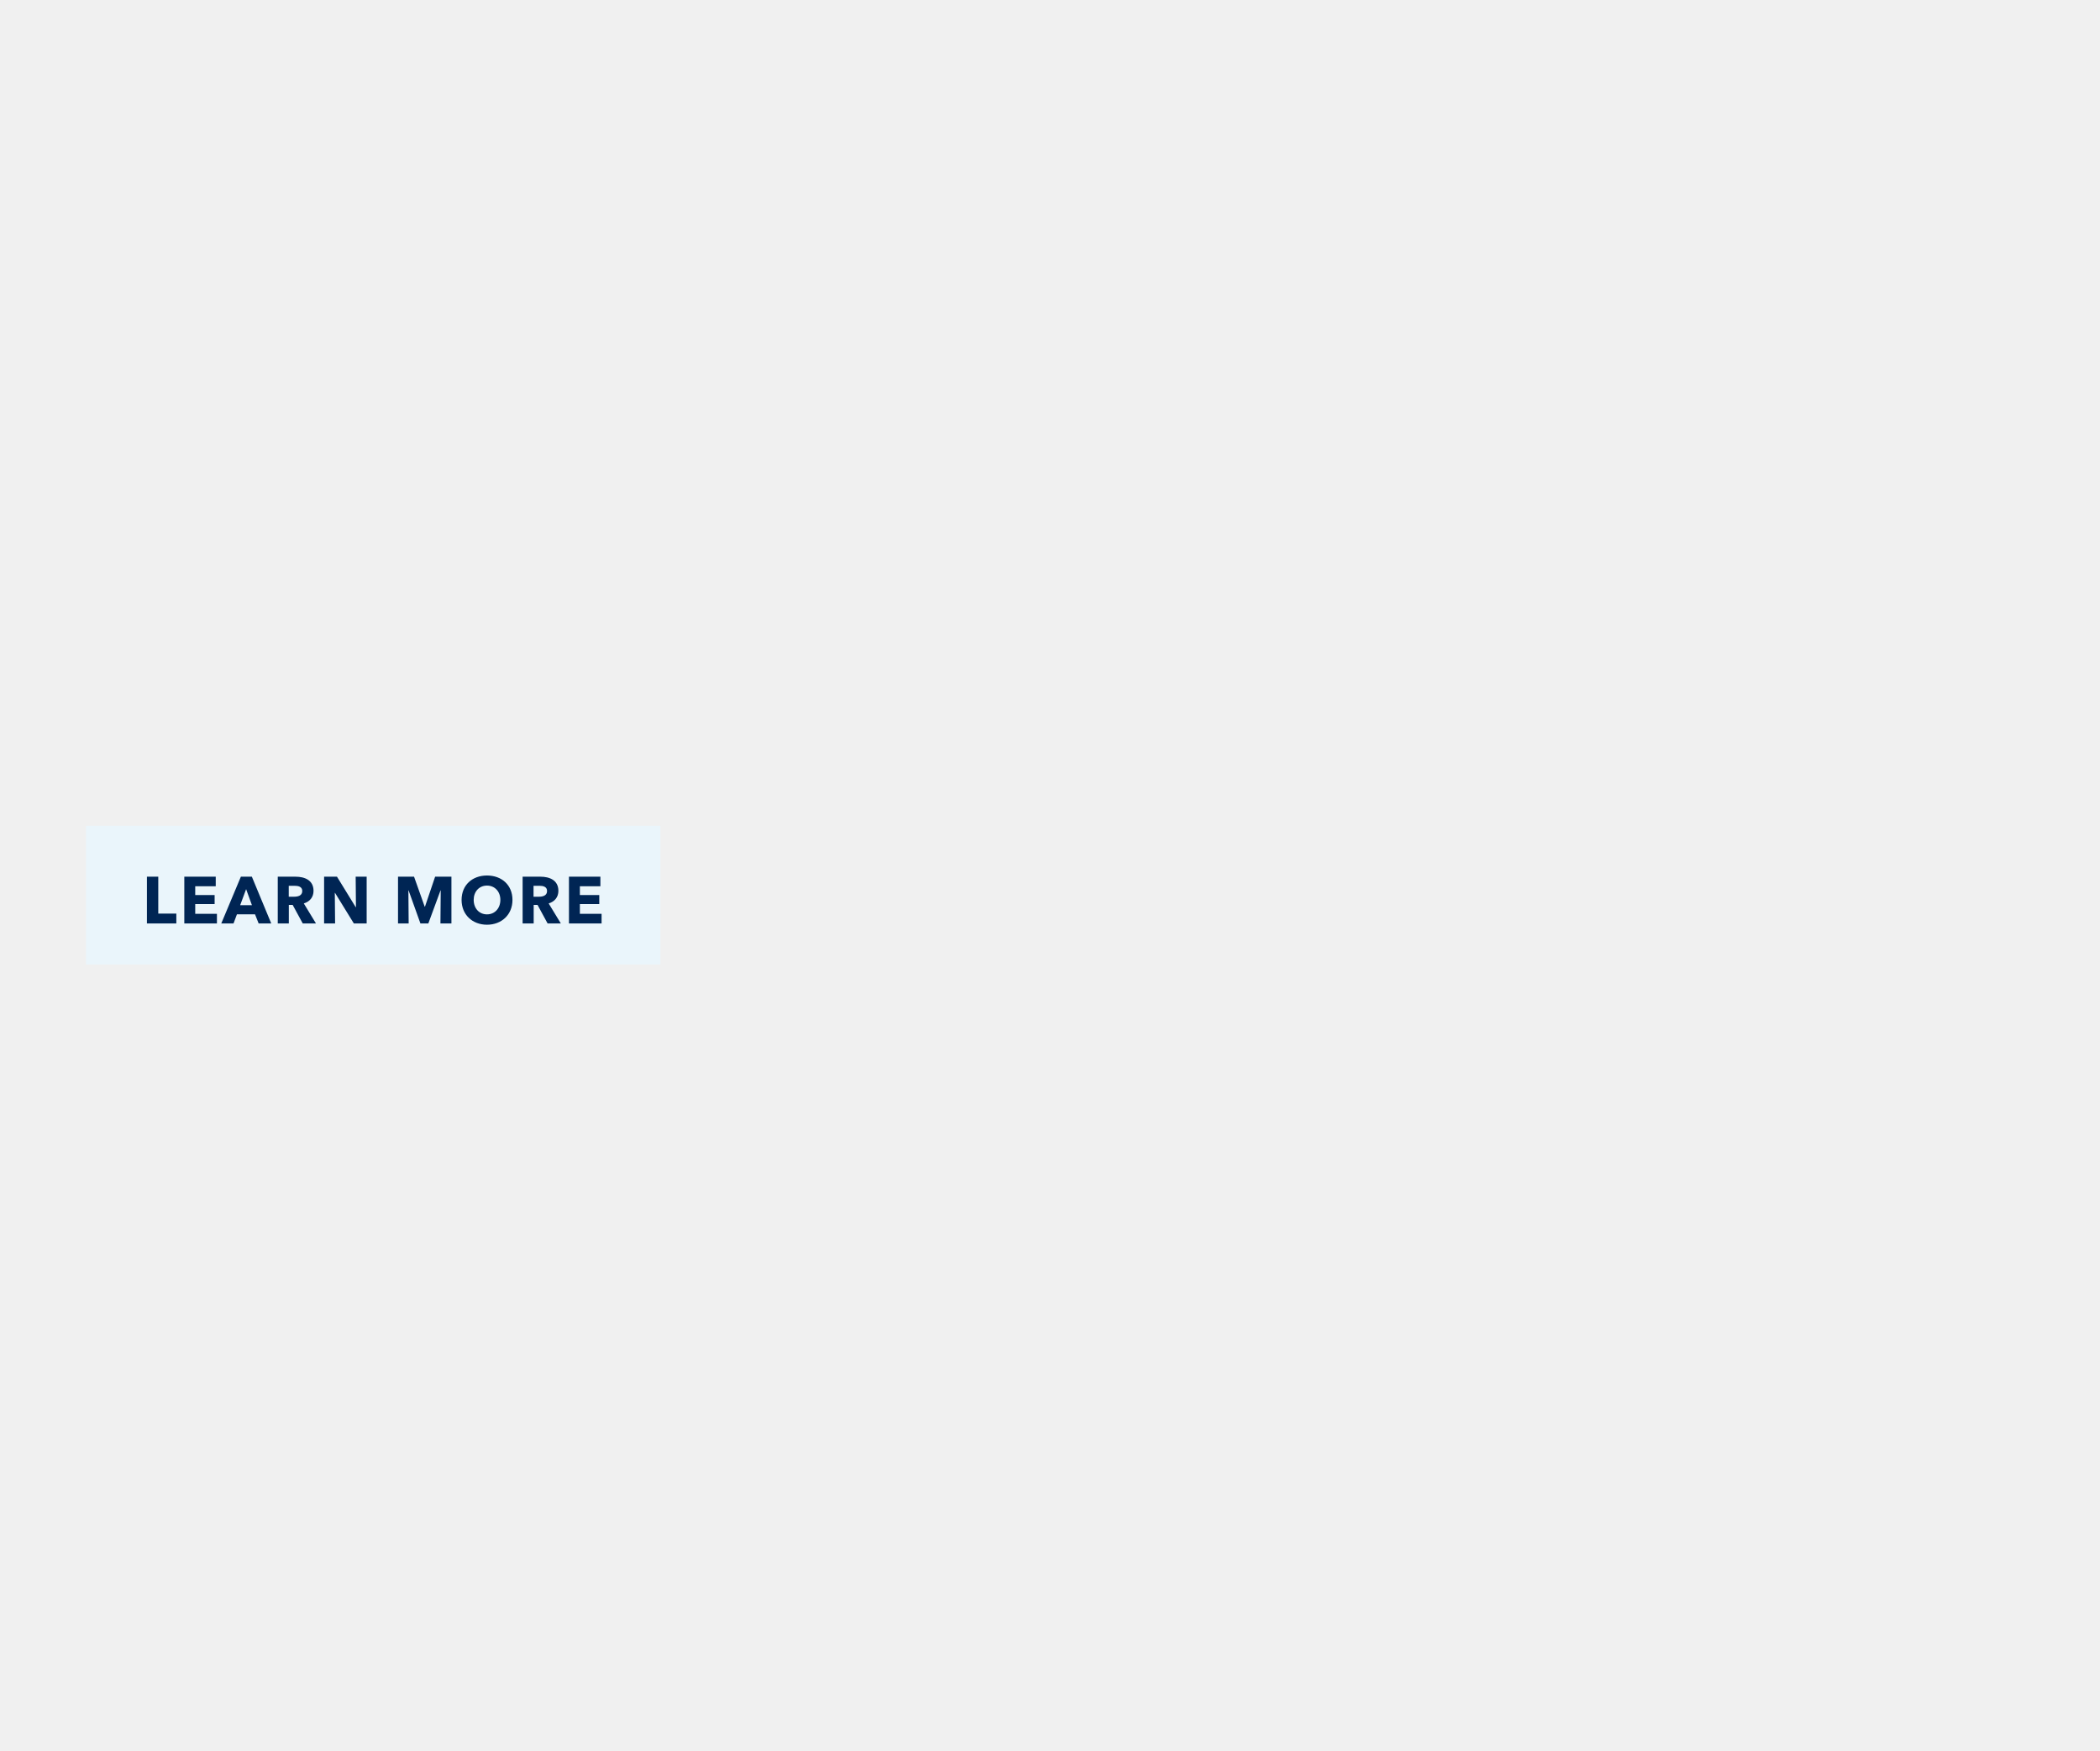
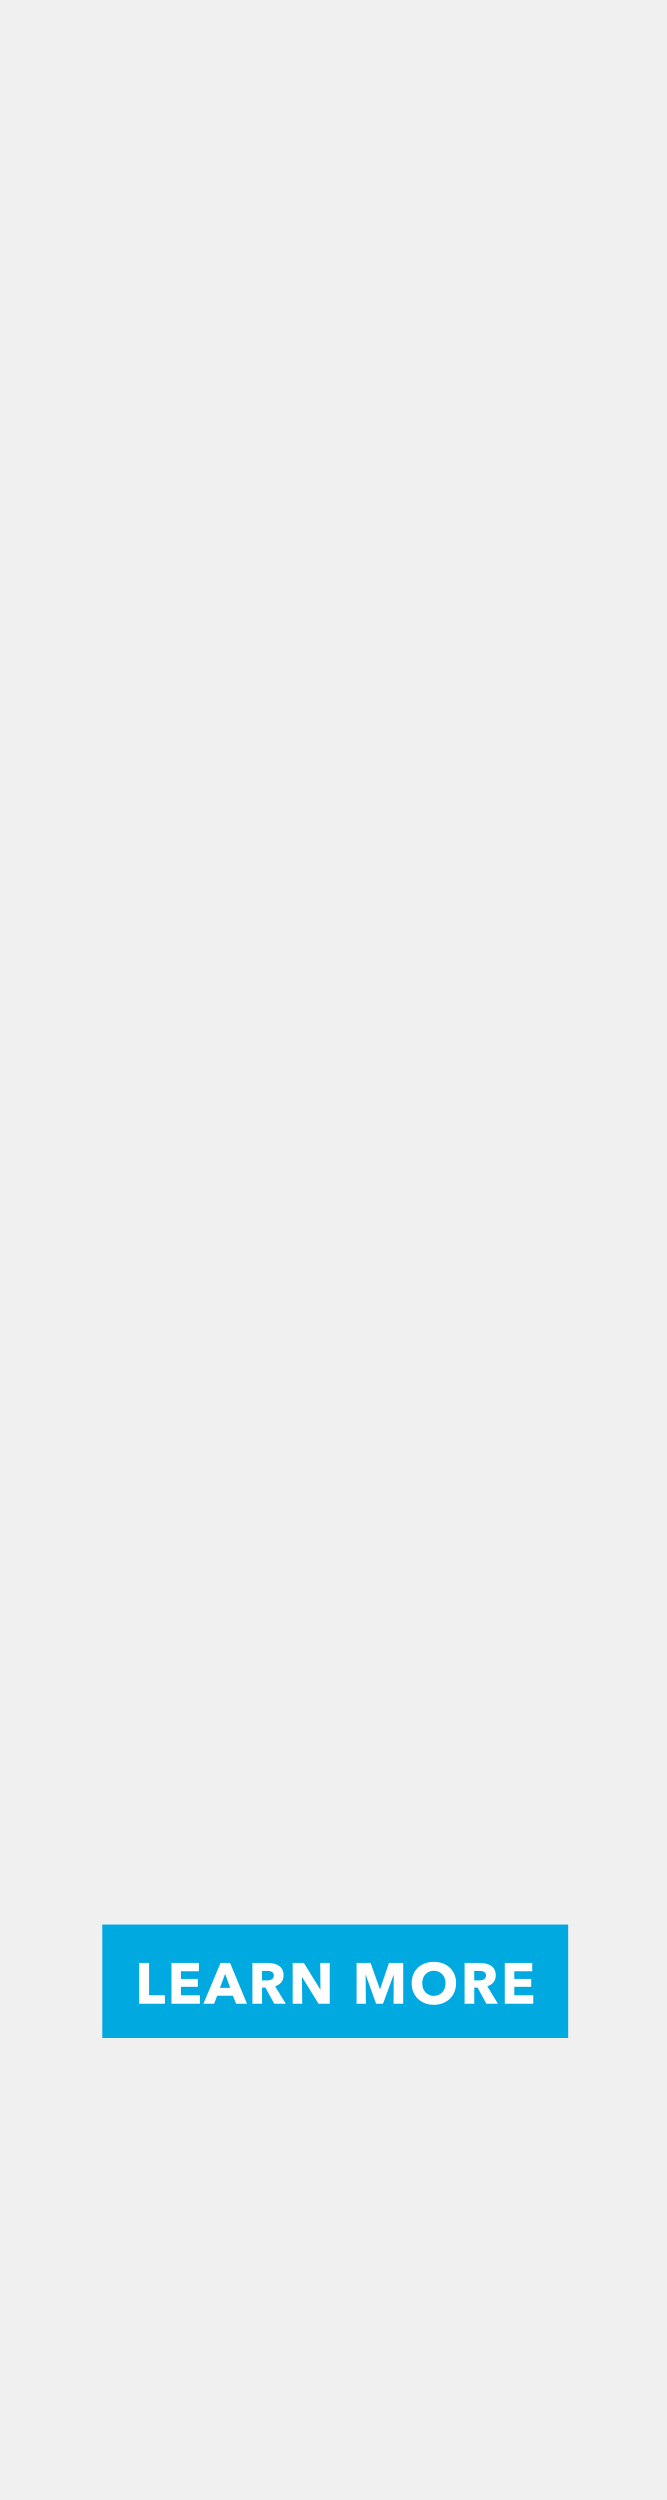
- <svg xmlns="http://www.w3.org/2000/svg" id="Layer_1" viewBox="0 0 300 250">
-   <style>.st0{fill:#eaf5fb}.st1{fill:#002554}</style>
-   <path class="st0" d="M12.27 117.94h82.07v19.8H12.27z" />
-   <path class="st1" d="M20.99 131.89v-6.68h1.62v5.27h2.58v1.41h-4.2zM26.33 131.89v-6.68h4.49v1.37h-2.93v1.25h2.77v1.29h-2.77v1.39h3.1v1.38h-4.66zM36.95 131.89l-.52-1.31h-2.58l-.49 1.31h-1.75l2.8-6.68h1.57l2.77 6.68h-1.8zm-1.79-4.9l-.85 2.29h1.68l-.83-2.29zM43.25 131.89l-1.44-2.65h-.55v2.65h-1.58v-6.68h2.55c1.28 0 2.56.49 2.56 2.02 0 .9-.53 1.54-1.39 1.8l1.74 2.86h-1.89zm-1.14-5.38h-.86v1.56h.76c.52 0 1.17-.13 1.17-.81.01-.63-.59-.75-1.07-.75zM50.55 131.89l-2.69-4.37h-.03l.04 4.37H46.3v-6.68h1.84l2.68 4.36h.03l-.04-4.36h1.57v6.68h-1.83zM62.92 131.89l.04-4.72h-.03l-1.74 4.72h-1.13l-1.69-4.72h-.03l.04 4.72h-1.52v-6.68h2.29l1.52 4.28h.04l1.45-4.28h2.33v6.68h-1.57zM69.57 132.07c-2.08 0-3.63-1.43-3.63-3.54 0-2.14 1.55-3.49 3.63-3.49 2.09 0 3.64 1.35 3.64 3.49 0 2.1-1.55 3.54-3.64 3.54zm0-5.59c-1.13 0-1.9.87-1.9 2.04 0 1.21.78 2.07 1.9 2.07s1.91-.87 1.91-2.07c0-1.17-.78-2.04-1.91-2.04zM78.23 131.89l-1.44-2.65h-.55v2.65h-1.58v-6.68h2.55c1.28 0 2.56.49 2.56 2.02 0 .9-.53 1.54-1.39 1.8l1.74 2.86h-1.89zm-1.15-5.38h-.86v1.56h.76c.52 0 1.17-.13 1.17-.81.01-.63-.58-.75-1.07-.75zM81.28 131.89v-6.68h4.49v1.37h-2.93v1.25h2.77v1.29h-2.77v1.39h3.1v1.38h-4.66z" />
+ <svg xmlns="http://www.w3.org/2000/svg" id="Layer_1" viewBox="0 0 160 600">
+   <style>.st0{fill:#00a9e0}.st1{fill:#fff}</style>
+   <path class="st0" d="M24.55 461.89h111.81v27.23H24.55z" />
+   <path class="st1" d="M33.4 480.9v-9.79h2.38v7.73h3.79v2.06H33.4zM41.15 480.9v-9.79h6.58v2h-4.3v1.84h4.06v1.89h-4.06v2.03h4.55v2.02h-6.83zM56.66 480.9l-.76-1.92h-3.79l-.72 1.92h-2.57l4.11-9.79h2.29l4.06 9.79h-2.62zm-2.63-7.17l-1.24 3.36h2.46l-1.22-3.36zM65.82 480.9l-2.12-3.88h-.8v3.88h-2.32v-9.79h3.73c1.88 0 3.75.72 3.75 2.96 0 1.31-.77 2.25-2.03 2.64l2.56 4.19h-2.77zm-1.67-7.88h-1.26v2.28h1.12c.76 0 1.71-.19 1.71-1.19.01-.91-.86-1.09-1.57-1.09zM76.45 480.9l-3.94-6.4h-.04l.06 6.4h-2.29v-9.79h2.7l3.93 6.39h.04l-.06-6.39h2.29v9.79h-2.69zM94.45 480.9l.05-6.93h-.04l-2.54 6.93h-1.66l-2.47-6.93h-.04l.06 6.93h-2.23v-9.79h3.36l2.23 6.28h.05l2.13-6.28h3.42v9.79h-2.32zM104.12 481.16c-3.05 0-5.32-2.1-5.32-5.2 0-3.14 2.27-5.12 5.32-5.12 3.07 0 5.34 1.98 5.34 5.12 0 3.1-2.27 5.2-5.34 5.2zm0-8.18c-1.66 0-2.79 1.27-2.79 2.99 0 1.77 1.15 3.04 2.79 3.04 1.65 0 2.81-1.27 2.81-3.04 0-1.72-1.15-2.99-2.81-2.99zM116.74 480.9l-2.12-3.88h-.8v3.88h-2.32v-9.79h3.73c1.88 0 3.75.72 3.75 2.96 0 1.31-.77 2.25-2.03 2.64l2.56 4.19h-2.77zm-1.67-7.88h-1.26v2.28h1.12c.76 0 1.71-.19 1.71-1.19.01-.91-.87-1.09-1.57-1.09zM121.15 480.9v-9.79h6.58v2h-4.3v1.84h4.06v1.89h-4.06v2.03h4.55v2.02h-6.83z" />
</svg>
